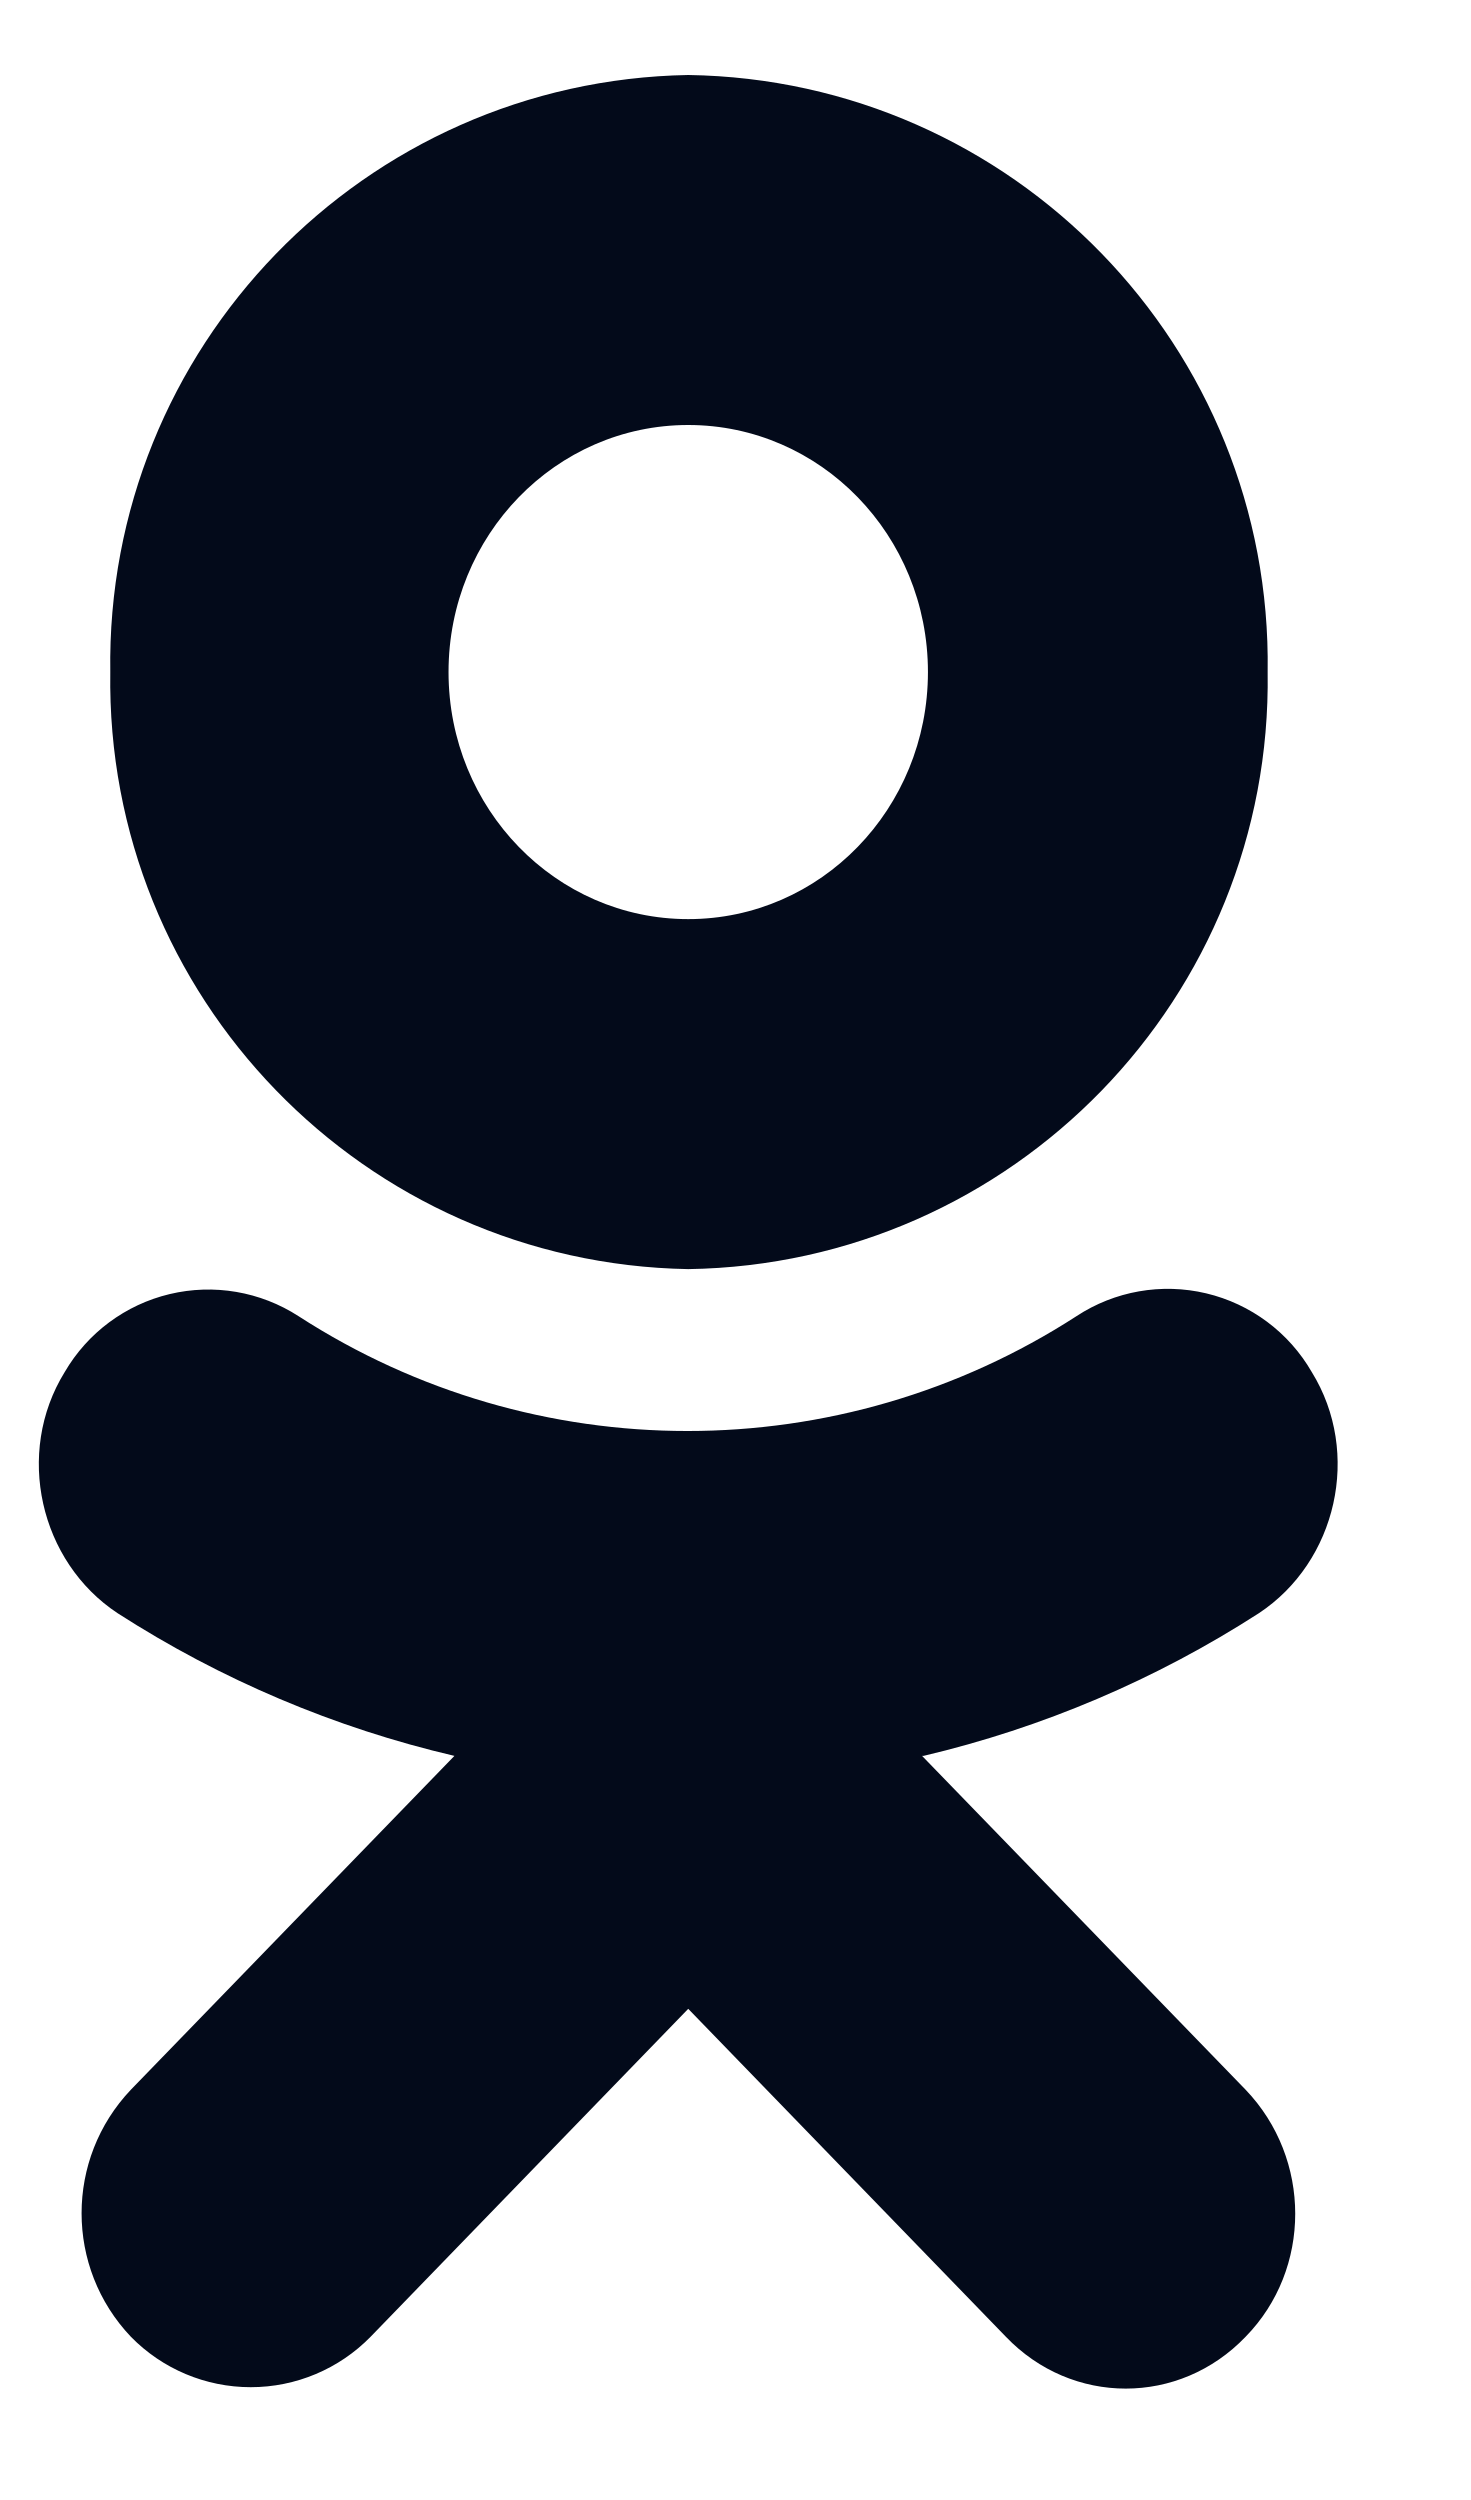
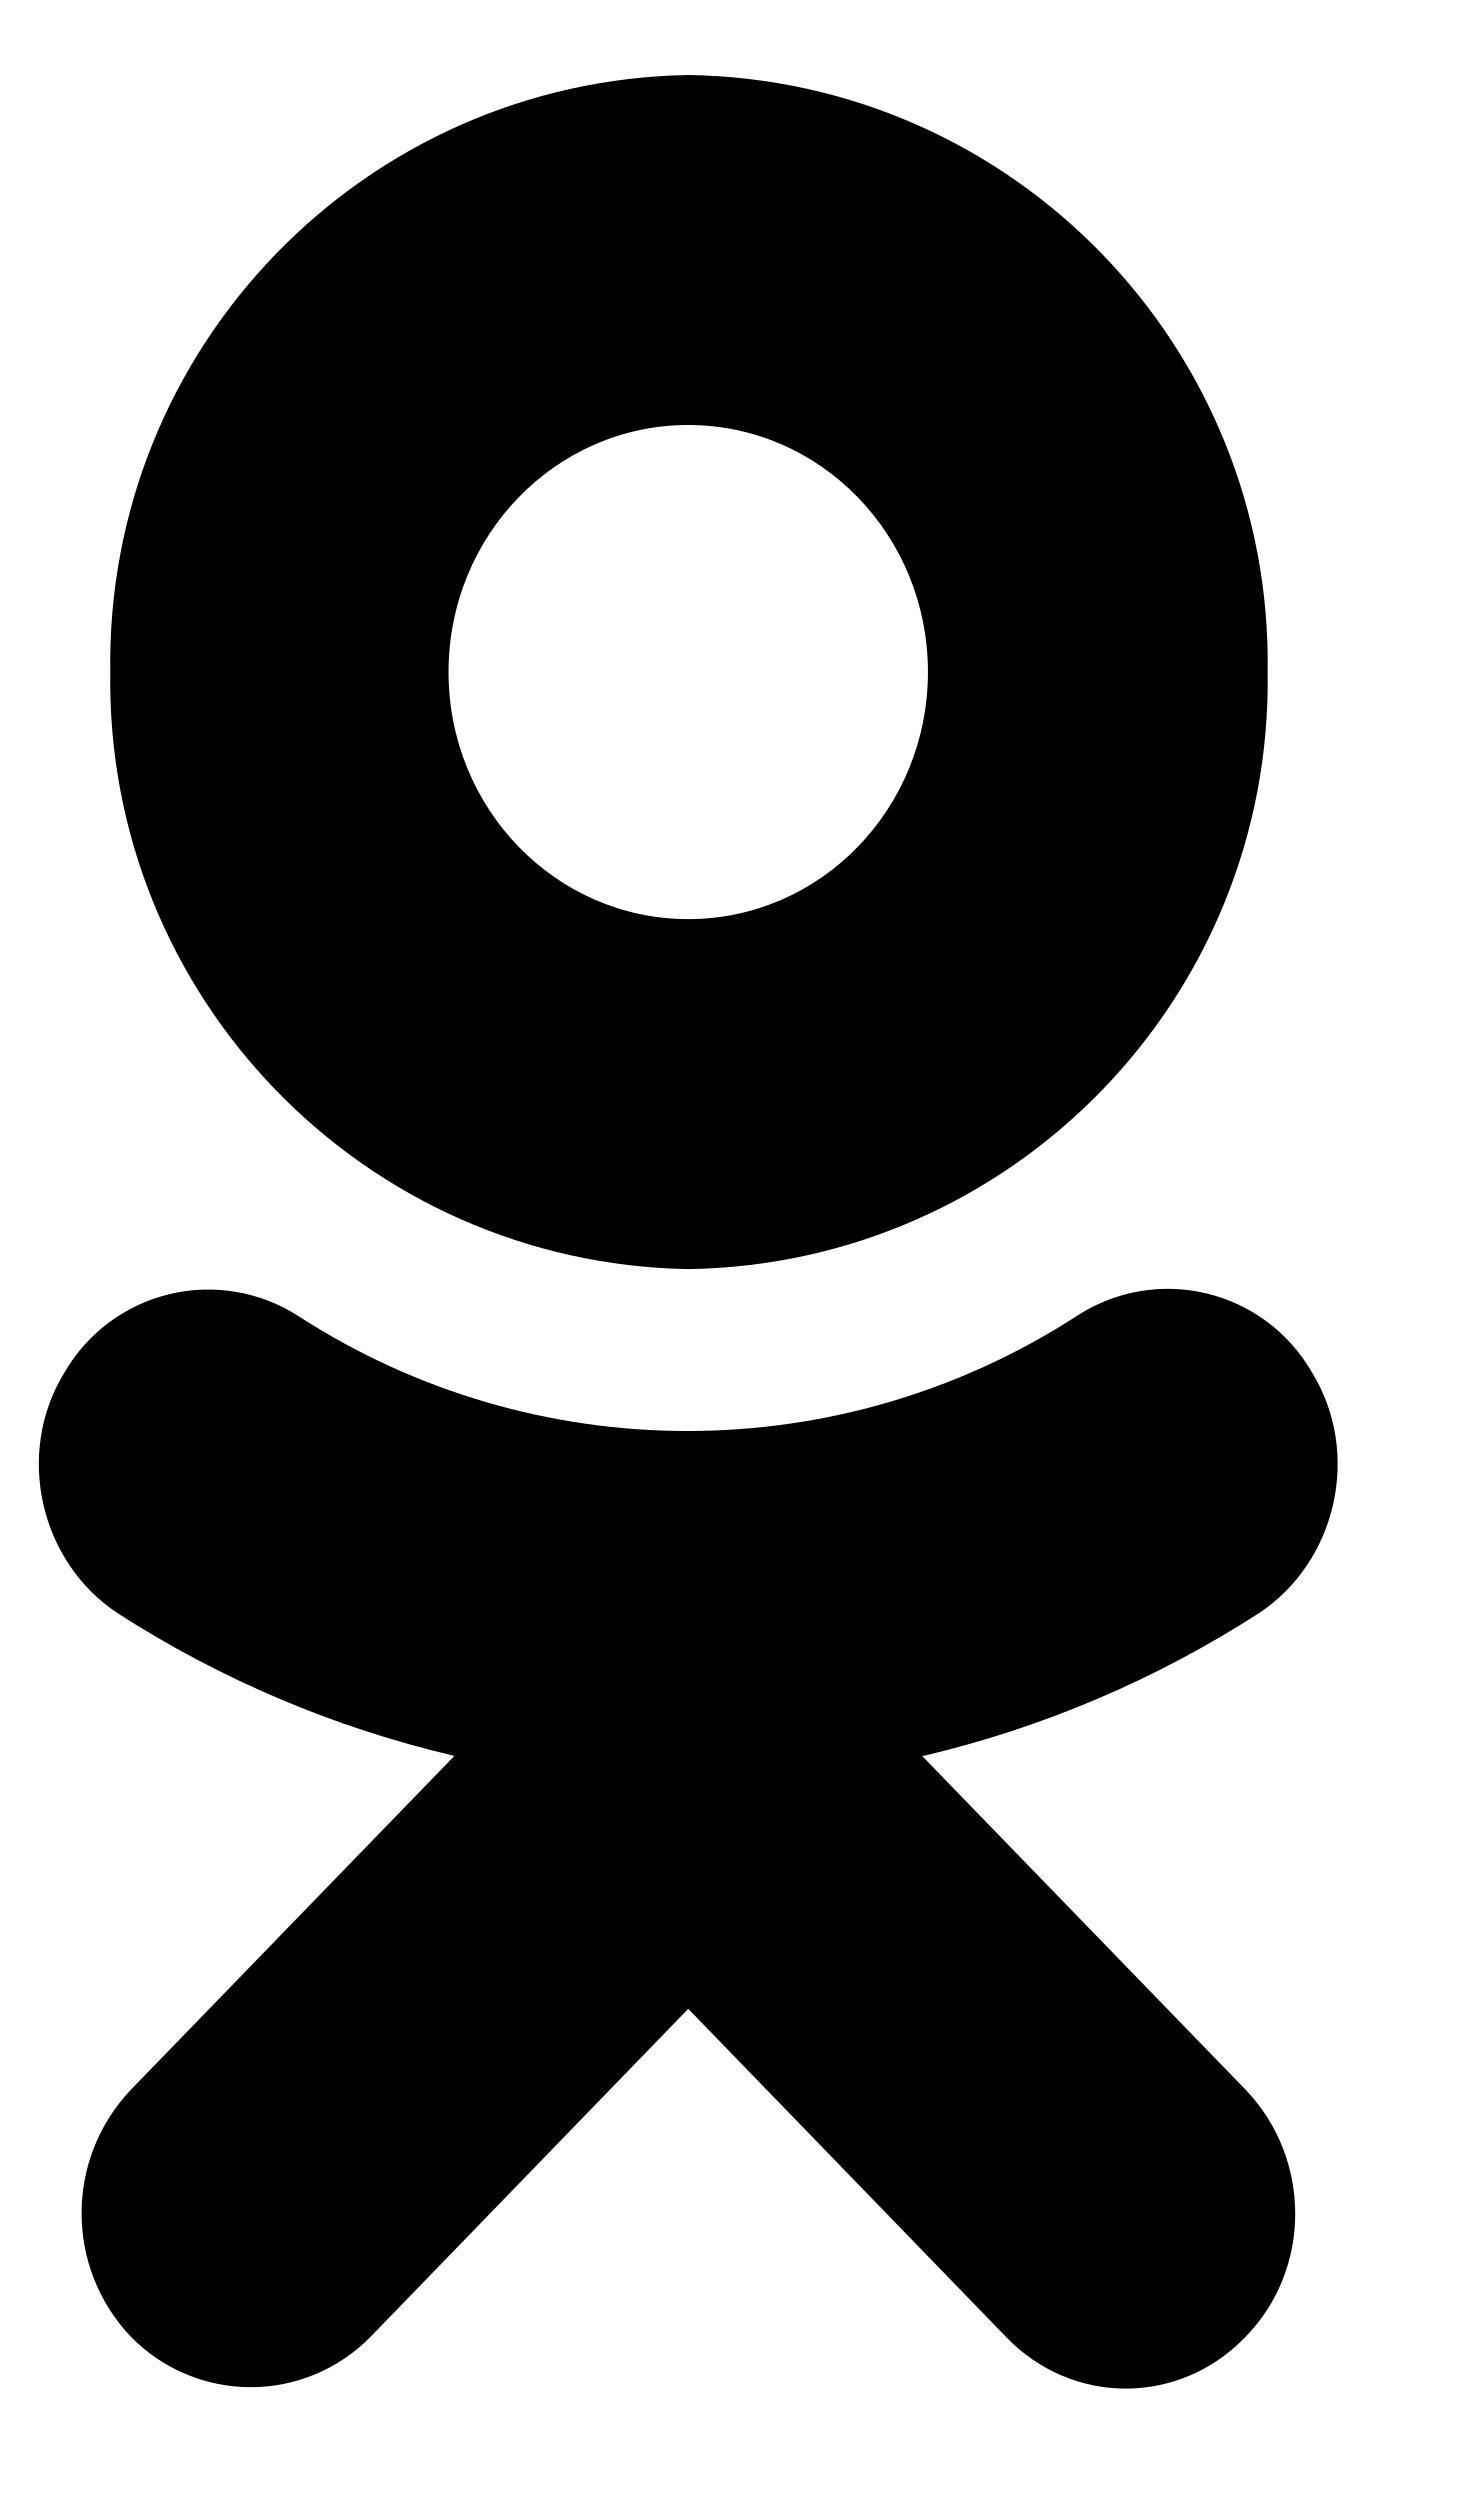
- <svg xmlns="http://www.w3.org/2000/svg" viewBox="0 0 10 17" fill="none">
-   <path d="M4.68 2.89c.9 0 1.63.75 1.63 1.68 0 .93-.73 1.68-1.63 1.68-.9 0-1.63-.75-1.63-1.68 0-.93.73-1.68 1.63-1.68Zm0 5.74a4 4 0 0 0 3.94-4.06 4 4 0 0 0-3.94-4.06 4 4 0 0 0-3.93 4.06 4 4 0 0 0 3.93 4.06Zm1.6 3.31a7.3 7.3 0 0 0 2.28-.97c.53-.35.7-1.09.36-1.64a1.13 1.13 0 0 0-1.6-.38 4.87 4.87 0 0 1-5.29 0 1.13 1.13 0 0 0-1.59.38c-.34.55-.17 1.29.36 1.64a7.3 7.3 0 0 0 2.29.97l-2.2 2.27a1.22 1.22 0 0 0 0 1.68 1.14 1.14 0 0 0 1.63 0l2.16-2.23 2.16 2.23c.45.47 1.18.47 1.63 0 .45-.46.45-1.21 0-1.68l-2.2-2.27Z" fill="#030A1A" />
+ <svg xmlns="http://www.w3.org/2000/svg" viewBox="0 0 10 17" fill="">
+   <path d="M4.68 2.89c.9 0 1.63.75 1.63 1.68 0 .93-.73 1.68-1.63 1.68-.9 0-1.63-.75-1.63-1.68 0-.93.73-1.68 1.63-1.68Zm0 5.74a4 4 0 0 0 3.94-4.06 4 4 0 0 0-3.94-4.06 4 4 0 0 0-3.93 4.06 4 4 0 0 0 3.93 4.06Zm1.6 3.31a7.3 7.3 0 0 0 2.28-.97c.53-.35.7-1.09.36-1.64a1.13 1.13 0 0 0-1.6-.38 4.87 4.87 0 0 1-5.29 0 1.13 1.13 0 0 0-1.59.38c-.34.55-.17 1.29.36 1.64a7.3 7.3 0 0 0 2.29.97l-2.2 2.27a1.22 1.22 0 0 0 0 1.68 1.14 1.14 0 0 0 1.63 0l2.16-2.23 2.16 2.23c.45.47 1.18.47 1.63 0 .45-.46.45-1.21 0-1.68l-2.2-2.27Z" fill="" />
</svg>
